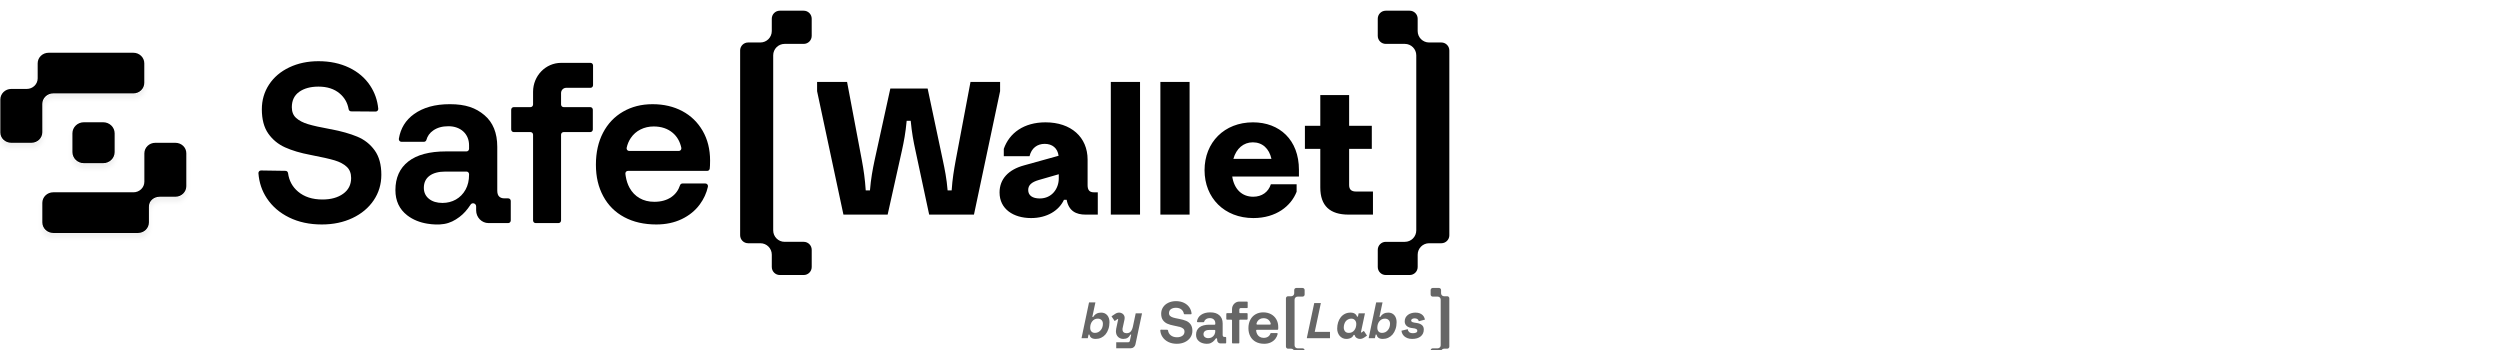
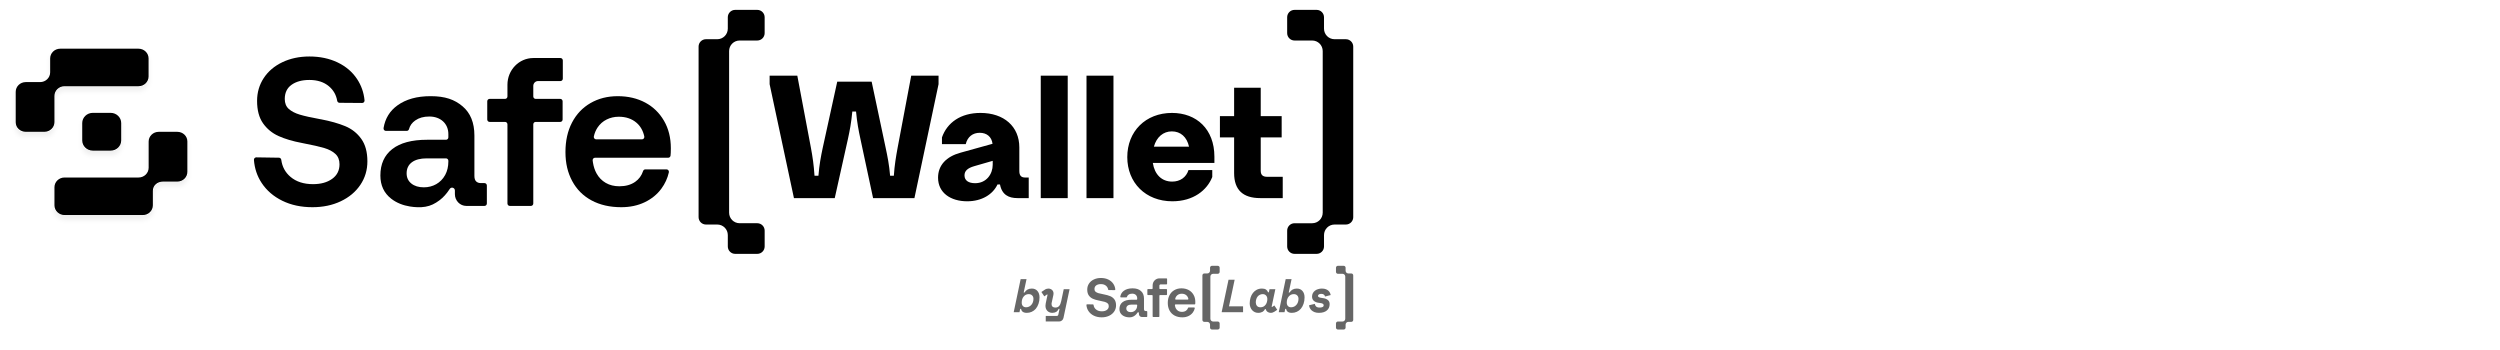
- <svg xmlns="http://www.w3.org/2000/svg" width="250" height="35" viewBox="90 0 250 60" fill="none">
+ <svg xmlns="http://www.w3.org/2000/svg" width="250" height="35" viewBox="90 0 280 65" fill="none">
  <g transform="scale(1.8)">
    <g filter="url(#filter0_d_14760_8283)">
      <path d="M17.104 13.601H15.184C14.61 13.601 14.145 14.051 14.145 14.607V17.308C14.145 17.864 13.68 18.314 13.107 18.314H5.466C4.892 18.314 4.427 18.765 4.427 19.32V21.181C4.427 21.737 4.892 22.188 5.466 22.188H13.549C14.123 22.188 14.581 21.737 14.581 21.181V19.688C14.581 19.133 15.046 18.738 15.619 18.738H17.104C17.678 18.738 18.142 18.288 18.142 17.732V14.595C18.142 14.04 17.678 13.601 17.104 13.601H17.104Z" fill="currentColor" />
      <path d="M4.427 9.903C4.427 9.347 4.892 8.897 5.465 8.897H13.102C13.675 8.897 14.14 8.447 14.14 7.891V6.03C14.14 5.474 13.675 5.024 13.102 5.024H5.023C4.449 5.024 3.984 5.474 3.984 6.03V7.464C3.984 8.02 3.519 8.47 2.946 8.47H1.468C0.894 8.47 0.429 8.92 0.429 9.476V12.616C0.429 13.172 0.896 13.6 1.47 13.6H3.39C3.964 13.6 4.429 13.15 4.429 12.594L4.427 9.904V9.903Z" fill="currentColor" />
      <path d="M8.382 11.644H10.227C10.828 11.644 11.316 12.117 11.316 12.699V14.487C11.316 15.069 10.828 15.542 10.227 15.542H8.382C7.781 15.542 7.293 15.069 7.293 14.487V12.699C7.293 12.117 7.781 11.644 8.382 11.644V11.644Z" fill="currentColor" />
    </g>
    <path d="M34.421 13.014C33.736 12.731 32.901 12.495 31.913 12.305H31.892C30.933 12.131 30.214 11.971 29.734 11.825C29.255 11.681 28.878 11.484 28.602 11.237C28.327 10.99 28.19 10.648 28.19 10.212C28.19 9.572 28.423 9.085 28.888 8.751C29.354 8.417 29.967 8.249 30.729 8.249C31.561 8.249 32.234 8.467 32.749 8.904C33.212 9.295 33.495 9.793 33.599 10.396C33.619 10.516 33.718 10.605 33.836 10.606L36.177 10.624C36.321 10.626 36.436 10.498 36.421 10.351C36.343 9.545 36.085 8.811 35.648 8.151C35.161 7.417 34.491 6.846 33.638 6.439C32.784 6.032 31.815 5.828 30.729 5.828C29.699 5.828 28.772 6.025 27.947 6.417C27.122 6.81 26.48 7.355 26.021 8.053C25.563 8.751 25.334 9.536 25.334 10.408C25.334 11.368 25.538 12.138 25.947 12.72C26.356 13.301 26.892 13.741 27.555 14.039C28.218 14.337 29.014 14.573 29.945 14.748L30.051 14.77C31.038 14.959 31.775 15.126 32.262 15.271C32.749 15.417 33.133 15.62 33.415 15.882C33.697 16.143 33.838 16.5 33.838 16.951C33.838 17.59 33.584 18.092 33.076 18.455C32.569 18.819 31.913 19 31.109 19C30.149 19 29.374 18.75 28.782 18.248C28.242 17.792 27.925 17.206 27.83 16.49C27.814 16.367 27.714 16.273 27.593 16.271L25.255 16.235C25.113 16.233 24.998 16.356 25.009 16.502C25.075 17.382 25.342 18.175 25.809 18.881C26.324 19.659 27.032 20.269 27.935 20.712C28.838 21.156 29.874 21.378 31.045 21.378C32.131 21.378 33.105 21.174 33.965 20.767C34.825 20.36 35.499 19.797 35.986 19.077C36.472 18.357 36.715 17.547 36.715 16.645C36.715 15.685 36.504 14.911 36.081 14.322C35.658 13.734 35.104 13.297 34.42 13.014L34.421 13.014Z" fill="currentColor" />
    <path d="M48.798 18.891H48.433C48.221 18.891 48.055 18.833 47.936 18.716C47.816 18.601 47.756 18.411 47.756 18.15V13.984C47.756 12.661 47.347 11.654 46.529 10.964C45.711 10.274 44.748 9.922 43.239 9.922C41.814 9.922 40.701 10.241 39.826 10.866C39.029 11.436 38.549 12.216 38.384 13.209C38.359 13.363 38.472 13.505 38.624 13.505H40.774C40.882 13.505 40.978 13.431 41.007 13.324C41.105 12.957 41.321 12.657 41.656 12.425C42.044 12.156 42.504 12.022 43.111 12.022C44.255 12.022 45.069 12.748 45.069 13.831V14.17C45.069 14.308 44.96 14.42 44.826 14.42H42.878C41.299 14.42 40.099 14.741 39.282 15.38C38.464 16.02 38.055 16.929 38.055 18.106C38.055 19.124 38.428 19.924 39.176 20.505C39.737 20.941 40.407 21.192 41.098 21.303C41.625 21.387 42.167 21.418 42.695 21.33C43.249 21.239 43.699 21.004 44.149 20.668C44.553 20.367 44.891 19.982 45.199 19.511C45.349 19.245 45.743 19.352 45.743 19.659V20.029C45.742 20.701 46.271 21.246 46.923 21.246H48.798C48.933 21.246 49.041 21.134 49.041 20.996V19.141C49.041 19.003 48.933 18.891 48.798 18.891V18.891ZM45.069 16.645C45.069 17.183 44.959 17.652 44.741 18.051C44.283 18.89 43.463 19.327 42.54 19.327C42.004 19.327 41.574 19.197 41.25 18.935C40.925 18.673 40.763 18.324 40.763 17.888C40.763 17.394 40.943 17.012 41.303 16.743C41.662 16.475 42.173 16.34 42.837 16.34H44.826C44.96 16.34 45.069 16.452 45.069 16.59V16.645V16.645Z" fill="currentColor" />
    <path d="M56.635 5.987H53.837C52.361 5.987 51.165 7.22 51.165 8.741V9.952C51.165 10.09 51.056 10.202 50.922 10.202H49.325C49.19 10.202 49.081 10.314 49.081 10.453V12.329C49.081 12.467 49.19 12.579 49.325 12.579H50.922C51.056 12.579 51.165 12.691 51.165 12.83V20.995C51.165 21.134 51.274 21.246 51.408 21.246H53.588C53.722 21.246 53.831 21.134 53.831 20.995V12.83C53.831 12.691 53.939 12.579 54.074 12.579H56.614C56.748 12.579 56.857 12.467 56.857 12.329V10.453C56.857 10.314 56.748 10.202 56.614 10.202H54.074C53.939 10.202 53.831 10.09 53.831 9.952V8.864C53.831 8.588 54.048 8.364 54.317 8.364H56.635C56.769 8.364 56.878 8.252 56.878 8.113V6.237C56.878 6.099 56.769 5.987 56.635 5.987H56.635Z" fill="currentColor" />
    <path d="M67.316 12.459C66.844 11.645 66.198 11.019 65.38 10.583C64.562 10.147 63.617 9.923 62.545 9.923C61.474 9.923 60.549 10.165 59.731 10.637C58.913 11.11 58.279 11.779 57.828 12.644C57.376 13.509 57.15 14.523 57.15 15.686C57.15 16.849 57.383 17.82 57.849 18.685C58.314 19.55 58.98 20.215 59.848 20.68C60.715 21.145 61.734 21.378 62.905 21.378C63.807 21.378 64.615 21.207 65.327 20.866C66.039 20.524 66.614 20.055 67.051 19.459C67.425 18.949 67.681 18.39 67.818 17.784C67.853 17.626 67.738 17.475 67.581 17.475H65.391C65.286 17.475 65.194 17.545 65.161 17.647C65.006 18.117 64.734 18.489 64.344 18.761C63.906 19.067 63.363 19.219 62.714 19.219C62.178 19.219 61.71 19.103 61.308 18.87C60.906 18.638 60.589 18.311 60.356 17.889C60.264 17.723 60.189 17.547 60.129 17.365C60.065 17.171 60.018 16.97 59.986 16.767C59.976 16.696 59.965 16.624 59.957 16.552C59.941 16.404 60.054 16.275 60.199 16.275H67.751C67.874 16.275 67.978 16.182 67.992 16.056C68.003 15.964 68.01 15.87 68.014 15.773C68.021 15.599 68.024 15.439 68.024 15.294C68.024 14.218 67.788 13.273 67.316 12.459L67.316 12.459ZM65.047 14.377H60.317C60.161 14.377 60.044 14.229 60.079 14.073C60.154 13.731 60.285 13.422 60.471 13.145C60.711 12.789 61.022 12.517 61.403 12.328C61.783 12.139 62.199 12.044 62.651 12.044C63.384 12.044 63.991 12.248 64.47 12.655C64.882 13.004 65.153 13.476 65.284 14.072C65.319 14.228 65.202 14.377 65.047 14.377V14.377Z" fill="currentColor" />
    <path d="M70.886 4.808V22.403C70.886 22.824 71.226 23.166 71.645 23.166H72.816C73.415 23.166 73.901 23.653 73.901 24.255V25.429C73.901 25.851 74.242 26.192 74.661 26.192H76.943C77.362 26.192 77.703 25.851 77.703 25.429V23.794C77.703 23.373 77.362 23.031 76.943 23.031H75.12C74.521 23.031 74.035 22.544 74.035 21.941V5.269C74.035 4.668 74.52 4.18 75.12 4.18H76.942C77.361 4.18 77.702 3.838 77.702 3.417V1.782C77.702 1.361 77.361 1.019 76.942 1.019H74.66C74.241 1.019 73.9 1.361 73.9 1.782V2.956C73.9 3.557 73.415 4.046 72.815 4.046H71.645C71.225 4.046 70.885 4.387 70.885 4.808H70.886Z" fill="currentColor" />
    <path d="M78.215 8.685V7.806H81.071L82.481 15.276C82.646 16.173 82.774 17.015 82.847 18.132H83.25C83.341 17.015 83.506 16.136 83.689 15.276L85.191 8.429H88.742L90.189 15.258C90.372 16.118 90.555 17.015 90.646 18.132H91.031C91.104 17.015 91.251 16.191 91.415 15.276L92.825 7.806H95.644V8.685L93.155 20.439H88.889L87.589 14.361C87.388 13.445 87.241 12.658 87.131 11.504H86.747C86.637 12.676 86.49 13.445 86.289 14.361L84.934 20.439H80.724L78.215 8.685ZM104.564 18.315H104.948V20.439H103.777C102.898 20.439 102.184 20.109 101.983 19.029H101.726C101.25 20.054 100.115 20.768 98.596 20.768C96.911 20.768 95.593 19.908 95.593 18.333C95.593 17.052 96.435 16.155 97.918 15.752L101.214 14.836C101.122 14.104 100.609 13.701 99.895 13.701C99.181 13.701 98.632 14.104 98.449 14.873H95.996V14.177C96.527 12.658 97.918 11.651 99.969 11.651C102.404 11.651 103.978 13.061 103.978 15.203V17.638C103.978 18.077 104.143 18.315 104.564 18.315ZM99.419 18.901C100.591 18.901 101.232 17.949 101.232 16.997V16.594L99.328 17.143C98.632 17.345 98.321 17.638 98.321 18.095C98.321 18.626 98.742 18.901 99.419 18.901ZM106.189 20.439V7.806H108.971V20.439H106.189ZM110.909 20.439V7.806H113.691V20.439H110.909ZM124.105 16.173V16.814H117.752C117.935 18.004 118.668 18.736 119.748 18.736C120.572 18.736 121.194 18.297 121.432 17.546H123.885V18.26C123.355 19.615 121.945 20.768 119.766 20.768C117.002 20.768 115.116 18.846 115.116 16.21C115.116 13.555 117.002 11.651 119.73 11.651C122.256 11.651 124.105 13.317 124.105 16.173ZM119.711 13.555C118.832 13.555 118.137 14.141 117.862 15.129H121.487C121.267 14.141 120.627 13.555 119.711 13.555ZM129.562 18.242H131.155V20.439H128.83C127.073 20.439 126.139 19.615 126.139 17.857V14.177H124.674V11.98H126.139V9.051H128.885V11.98H131.045V14.177H128.885V17.619C128.885 18.059 129.105 18.242 129.562 18.242Z" fill="currentColor" />
    <path d="M138.429 22.403L138.429 4.809C138.429 4.387 138.089 4.046 137.669 4.046L136.499 4.046C135.9 4.046 135.413 3.558 135.413 2.956L135.413 1.782C135.413 1.361 135.073 1.019 134.653 1.019L132.372 1.019C131.952 1.019 131.612 1.361 131.612 1.782L131.612 3.417C131.612 3.839 131.952 4.18 132.372 4.18L134.195 4.18C134.793 4.18 135.28 4.668 135.28 5.27L135.28 21.942C135.28 22.544 134.794 23.032 134.195 23.032L132.373 23.032C131.953 23.032 131.613 23.373 131.613 23.795L131.613 25.429C131.613 25.851 131.953 26.192 132.373 26.192L134.654 26.192C135.074 26.192 135.414 25.851 135.414 25.43L135.414 24.255C135.414 23.654 135.9 23.166 136.499 23.166L137.67 23.166C138.089 23.166 138.43 22.824 138.43 22.403L138.429 22.403Z" fill="currentColor" />
    <path d="M104.723 28.797L104.426 30.184H104.512C104.678 29.91 104.928 29.772 105.263 29.772C105.508 29.772 105.703 29.855 105.846 30.021C105.99 30.187 106.062 30.407 106.062 30.681C106.062 30.927 106.026 31.148 105.956 31.346C105.889 31.543 105.797 31.712 105.679 31.853C105.561 31.99 105.422 32.095 105.263 32.168C105.104 32.242 104.935 32.278 104.756 32.278C104.651 32.278 104.562 32.267 104.488 32.245C104.418 32.222 104.359 32.192 104.311 32.154C104.267 32.116 104.232 32.073 104.206 32.025C104.181 31.974 104.163 31.921 104.153 31.867H104.067L103.996 32.211H103.398L104.115 28.797H104.723ZM104.68 31.704C104.794 31.701 104.898 31.677 104.99 31.633C105.083 31.585 105.163 31.521 105.229 31.441C105.296 31.362 105.347 31.271 105.382 31.169C105.418 31.064 105.435 30.952 105.435 30.834C105.435 30.684 105.39 30.566 105.301 30.48C105.215 30.391 105.097 30.346 104.947 30.346C104.836 30.346 104.735 30.369 104.646 30.413C104.56 30.458 104.485 30.52 104.421 30.6C104.358 30.676 104.308 30.769 104.273 30.877C104.241 30.982 104.225 31.096 104.225 31.217C104.225 31.37 104.265 31.489 104.345 31.575C104.424 31.661 104.536 31.704 104.68 31.704ZM107.321 31.217C107.314 31.239 107.31 31.263 107.306 31.288C107.303 31.314 107.302 31.339 107.302 31.365C107.302 31.486 107.337 31.578 107.407 31.642C107.477 31.703 107.573 31.733 107.694 31.733C107.866 31.733 107.998 31.677 108.091 31.566C108.183 31.454 108.252 31.293 108.296 31.083L108.559 29.839H109.162L108.535 32.795C108.513 32.903 108.46 32.992 108.378 33.062C108.295 33.133 108.199 33.168 108.091 33.168H106.704V32.594H107.847C107.933 32.594 107.985 32.546 108.005 32.45L108.129 31.867H108.043C107.973 32.011 107.883 32.116 107.775 32.183C107.667 32.246 107.531 32.278 107.369 32.278C107.273 32.278 107.184 32.261 107.101 32.226C107.018 32.194 106.945 32.148 106.881 32.087C106.817 32.023 106.766 31.947 106.728 31.857C106.693 31.765 106.675 31.66 106.675 31.542C106.675 31.462 106.685 31.379 106.704 31.293L106.89 30.408L106.843 30.375L106.556 30.576L106.254 30.126L106.603 29.892C106.664 29.851 106.726 29.82 106.79 29.801C106.854 29.782 106.917 29.772 106.981 29.772C107.051 29.772 107.118 29.785 107.182 29.811C107.246 29.833 107.302 29.866 107.349 29.911C107.397 29.953 107.436 30.005 107.464 30.069C107.493 30.13 107.507 30.2 107.507 30.279C107.507 30.324 107.502 30.372 107.493 30.423L107.321 31.217Z" fill="currentColor" fill-opacity="0.6" />
    <path d="M113.358 30.557C113.179 30.483 112.961 30.421 112.703 30.372H112.698C112.447 30.326 112.259 30.284 112.134 30.246C112.009 30.208 111.91 30.157 111.838 30.093C111.766 30.028 111.731 29.939 111.731 29.825C111.731 29.658 111.791 29.53 111.913 29.443C112.035 29.356 112.195 29.312 112.394 29.312C112.611 29.312 112.787 29.369 112.922 29.483C113.042 29.585 113.116 29.715 113.143 29.873C113.149 29.904 113.175 29.927 113.205 29.928L113.817 29.933C113.854 29.933 113.884 29.9 113.881 29.861C113.86 29.651 113.793 29.459 113.679 29.287C113.552 29.095 113.377 28.946 113.154 28.839C112.931 28.733 112.677 28.68 112.394 28.68C112.125 28.68 111.883 28.731 111.667 28.834C111.452 28.936 111.284 29.079 111.164 29.261C111.044 29.443 110.985 29.648 110.985 29.876C110.985 30.127 111.038 30.328 111.145 30.48C111.252 30.632 111.392 30.747 111.565 30.825C111.738 30.902 111.946 30.964 112.189 31.01L112.217 31.015C112.474 31.065 112.667 31.108 112.794 31.146C112.921 31.184 113.022 31.238 113.095 31.306C113.169 31.374 113.206 31.467 113.206 31.585C113.206 31.752 113.14 31.883 113.007 31.978C112.874 32.073 112.703 32.12 112.493 32.12C112.242 32.12 112.04 32.055 111.885 31.924C111.744 31.805 111.661 31.652 111.637 31.465C111.632 31.433 111.606 31.408 111.575 31.407L110.964 31.398C110.927 31.398 110.897 31.43 110.9 31.468C110.917 31.698 110.987 31.905 111.109 32.089C111.243 32.292 111.428 32.452 111.664 32.568C111.9 32.684 112.171 32.741 112.476 32.741C112.76 32.741 113.014 32.688 113.239 32.582C113.464 32.476 113.64 32.328 113.767 32.14C113.894 31.953 113.958 31.741 113.958 31.505C113.958 31.255 113.902 31.052 113.792 30.898C113.681 30.745 113.537 30.631 113.358 30.557L113.358 30.557Z" fill="currentColor" fill-opacity="0.6" />
    <path d="M117.113 32.092H117.018C116.963 32.092 116.919 32.077 116.888 32.046C116.857 32.016 116.841 31.966 116.841 31.898V30.81C116.841 30.465 116.734 30.201 116.521 30.021C116.307 29.841 116.055 29.749 115.661 29.749C115.289 29.749 114.998 29.832 114.77 29.995C114.562 30.144 114.436 30.348 114.393 30.608C114.387 30.648 114.416 30.685 114.456 30.685H115.017C115.046 30.685 115.071 30.666 115.078 30.638C115.104 30.542 115.16 30.463 115.248 30.403C115.349 30.333 115.469 30.297 115.628 30.297C115.927 30.297 116.139 30.487 116.139 30.77V30.859C116.139 30.895 116.111 30.924 116.076 30.924H115.567C115.154 30.924 114.841 31.008 114.628 31.175C114.414 31.342 114.307 31.579 114.307 31.887C114.307 32.153 114.405 32.361 114.6 32.513C114.747 32.627 114.922 32.693 115.102 32.722C115.24 32.744 115.381 32.752 115.519 32.729C115.664 32.705 115.781 32.644 115.899 32.556C116.005 32.477 116.093 32.377 116.173 32.254C116.212 32.184 116.315 32.212 116.315 32.292V32.389C116.315 32.565 116.453 32.707 116.623 32.707H117.113C117.149 32.707 117.177 32.678 117.177 32.642V32.157C117.177 32.121 117.149 32.092 117.113 32.092V32.092ZM116.139 31.505C116.139 31.646 116.111 31.768 116.054 31.872C115.934 32.091 115.72 32.206 115.479 32.206C115.339 32.206 115.226 32.172 115.142 32.103C115.057 32.035 115.015 31.944 115.015 31.83C115.015 31.701 115.062 31.601 115.156 31.531C115.249 31.461 115.383 31.425 115.556 31.425H116.076C116.111 31.425 116.139 31.455 116.139 31.491V31.505V31.505Z" fill="currentColor" fill-opacity="0.6" />
    <path d="M119.161 28.721H118.43C118.044 28.721 117.732 29.043 117.732 29.441V29.757C117.732 29.793 117.703 29.822 117.668 29.822H117.251C117.216 29.822 117.188 29.852 117.188 29.888V30.378C117.188 30.414 117.216 30.443 117.251 30.443H117.668C117.703 30.443 117.732 30.473 117.732 30.509V32.642C117.732 32.678 117.76 32.707 117.795 32.707H118.365C118.4 32.707 118.428 32.678 118.428 32.642V30.509C118.428 30.473 118.456 30.443 118.491 30.443H119.155C119.19 30.443 119.218 30.414 119.218 30.378V29.888C119.218 29.852 119.19 29.822 119.155 29.822H118.491C118.456 29.822 118.428 29.793 118.428 29.757V29.473C118.428 29.401 118.485 29.342 118.555 29.342H119.161C119.196 29.342 119.224 29.313 119.224 29.277V28.787C119.224 28.75 119.196 28.721 119.161 28.721H119.161Z" fill="currentColor" fill-opacity="0.6" />
    <path d="M121.95 30.411C121.827 30.199 121.658 30.035 121.445 29.921C121.231 29.808 120.984 29.749 120.704 29.749C120.424 29.749 120.183 29.812 119.969 29.936C119.755 30.059 119.59 30.234 119.472 30.46C119.354 30.686 119.295 30.951 119.295 31.254C119.295 31.558 119.356 31.812 119.477 32.038C119.599 32.264 119.773 32.437 119.999 32.559C120.226 32.68 120.492 32.741 120.798 32.741C121.034 32.741 121.245 32.697 121.431 32.607C121.617 32.518 121.767 32.396 121.881 32.24C121.979 32.107 122.046 31.961 122.081 31.802C122.091 31.761 122.06 31.722 122.02 31.722H121.447C121.42 31.722 121.396 31.74 121.387 31.767C121.347 31.889 121.276 31.986 121.174 32.058C121.06 32.137 120.918 32.177 120.748 32.177C120.608 32.177 120.486 32.147 120.381 32.086C120.276 32.025 120.193 31.94 120.132 31.83C120.108 31.786 120.089 31.74 120.073 31.693C120.056 31.642 120.044 31.59 120.036 31.537C120.033 31.518 120.03 31.499 120.028 31.481C120.024 31.442 120.053 31.408 120.091 31.408H122.064C122.096 31.408 122.123 31.384 122.127 31.351C122.13 31.327 122.132 31.302 122.132 31.277C122.134 31.232 122.135 31.19 122.135 31.152C122.135 30.871 122.074 30.624 121.95 30.411L121.95 30.411ZM121.357 30.913H120.122C120.081 30.913 120.051 30.874 120.06 30.833C120.08 30.744 120.114 30.663 120.162 30.591C120.225 30.498 120.306 30.427 120.406 30.377C120.505 30.328 120.614 30.303 120.732 30.303C120.923 30.303 121.082 30.356 121.207 30.462C121.314 30.554 121.385 30.677 121.42 30.833C121.428 30.874 121.398 30.913 121.357 30.913V30.913Z" fill="currentColor" fill-opacity="0.6" />
    <path d="M122.867 28.413V33.009C122.867 33.119 122.956 33.209 123.066 33.209H123.372C123.528 33.209 123.655 33.336 123.655 33.493V33.8C123.655 33.91 123.744 33.999 123.854 33.999H124.45C124.559 33.999 124.648 33.91 124.648 33.8V33.373C124.648 33.263 124.559 33.173 124.45 33.173H123.973C123.817 33.173 123.69 33.046 123.69 32.889V28.534C123.69 28.377 123.817 28.249 123.973 28.249H124.449C124.559 28.249 124.648 28.16 124.648 28.05V27.623C124.648 27.513 124.559 27.424 124.449 27.424H123.853C123.744 27.424 123.655 27.513 123.655 27.623V27.93C123.655 28.087 123.528 28.214 123.371 28.214H123.066C122.956 28.214 122.867 28.303 122.867 28.413H122.867Z" fill="currentColor" fill-opacity="0.6" />
    <path d="M124.863 32.154L125.562 28.864H126.193L125.609 31.609H127.063V32.211H124.863V32.154ZM130.01 31.642L130.058 31.676L130.288 31.513L130.589 31.963L130.307 32.154C130.183 32.237 130.052 32.278 129.915 32.278C129.794 32.278 129.685 32.245 129.59 32.178C129.494 32.111 129.433 32.017 129.408 31.896H129.322C129.293 31.95 129.26 32.001 129.221 32.049C129.183 32.093 129.135 32.133 129.078 32.168C129.024 32.2 128.958 32.226 128.882 32.245C128.809 32.267 128.721 32.278 128.619 32.278C128.495 32.278 128.38 32.254 128.275 32.206C128.169 32.156 128.077 32.087 127.997 32.001C127.921 31.912 127.86 31.808 127.815 31.69C127.771 31.572 127.748 31.443 127.748 31.303C127.748 31.089 127.777 30.89 127.835 30.705C127.892 30.52 127.975 30.359 128.083 30.222C128.192 30.082 128.324 29.972 128.48 29.892C128.64 29.812 128.818 29.772 129.016 29.772C129.191 29.772 129.33 29.808 129.432 29.878C129.534 29.948 129.602 30.04 129.637 30.155H129.724L129.79 29.839H130.393L130.01 31.642ZM128.853 31.704C128.968 31.704 129.07 31.682 129.159 31.637C129.248 31.59 129.322 31.527 129.379 31.451C129.44 31.374 129.486 31.285 129.518 31.183C129.55 31.078 129.566 30.968 129.566 30.853C129.566 30.703 129.523 30.582 129.437 30.49C129.351 30.394 129.236 30.346 129.092 30.346C128.978 30.346 128.875 30.37 128.786 30.418C128.697 30.463 128.622 30.523 128.561 30.6C128.501 30.676 128.455 30.767 128.423 30.872C128.391 30.974 128.375 31.083 128.375 31.198C128.375 31.331 128.413 31.449 128.49 31.551C128.569 31.653 128.691 31.704 128.853 31.704ZM132.068 28.797L131.772 30.184H131.858C132.024 29.91 132.274 29.772 132.609 29.772C132.854 29.772 133.049 29.855 133.192 30.021C133.336 30.187 133.407 30.407 133.407 30.681C133.407 30.927 133.372 31.148 133.302 31.346C133.235 31.543 133.143 31.712 133.025 31.853C132.907 31.99 132.768 32.095 132.609 32.168C132.449 32.242 132.28 32.278 132.102 32.278C131.997 32.278 131.907 32.267 131.834 32.245C131.764 32.222 131.705 32.192 131.657 32.154C131.612 32.116 131.577 32.073 131.552 32.025C131.526 31.974 131.509 31.921 131.499 31.867H131.413L131.341 32.211H130.744L131.461 28.797H132.068ZM132.025 31.704C132.14 31.701 132.244 31.677 132.336 31.633C132.429 31.585 132.508 31.521 132.575 31.441C132.642 31.362 132.693 31.271 132.728 31.169C132.763 31.064 132.781 30.952 132.781 30.834C132.781 30.684 132.736 30.566 132.647 30.48C132.561 30.391 132.443 30.346 132.293 30.346C132.181 30.346 132.081 30.369 131.992 30.413C131.906 30.458 131.831 30.52 131.767 30.6C131.703 30.676 131.654 30.769 131.619 30.877C131.587 30.982 131.571 31.096 131.571 31.217C131.571 31.37 131.611 31.489 131.69 31.575C131.77 31.661 131.882 31.704 132.025 31.704ZM135.116 30.318C135.081 30.318 135.044 30.322 135.006 30.332C134.971 30.338 134.937 30.349 134.906 30.365C134.874 30.381 134.847 30.404 134.824 30.432C134.805 30.458 134.796 30.49 134.796 30.528C134.796 30.595 134.834 30.644 134.91 30.676C134.987 30.708 135.118 30.735 135.302 30.758C135.51 30.783 135.677 30.847 135.805 30.949C135.932 31.048 135.996 31.191 135.996 31.379C135.996 31.66 135.897 31.88 135.699 32.039C135.505 32.199 135.234 32.278 134.886 32.278C134.711 32.278 134.56 32.253 134.432 32.202C134.308 32.151 134.204 32.087 134.121 32.011C134.042 31.934 133.981 31.849 133.94 31.757C133.898 31.665 133.876 31.577 133.873 31.494L134.466 31.351C134.475 31.456 134.52 31.547 134.599 31.623C134.679 31.696 134.8 31.733 134.963 31.733C135.075 31.733 135.172 31.716 135.255 31.68C135.338 31.645 135.379 31.583 135.379 31.494C135.379 31.427 135.347 31.374 135.283 31.336C135.22 31.295 135.102 31.266 134.929 31.25C134.7 31.231 134.517 31.166 134.38 31.054C134.246 30.942 134.179 30.794 134.179 30.609C134.179 30.475 134.206 30.356 134.26 30.251C134.317 30.145 134.392 30.058 134.485 29.988C134.577 29.917 134.684 29.865 134.805 29.83C134.929 29.791 135.059 29.772 135.192 29.772C135.358 29.772 135.497 29.795 135.609 29.839C135.72 29.884 135.811 29.94 135.881 30.007C135.951 30.074 136.002 30.147 136.034 30.227C136.069 30.303 136.092 30.375 136.101 30.442L135.518 30.595C135.505 30.509 135.465 30.442 135.398 30.394C135.331 30.343 135.237 30.318 135.116 30.318Z" fill="currentColor" fill-opacity="0.6" />
    <path d="M138.428 33.009L138.428 28.413C138.428 28.303 138.34 28.214 138.23 28.214L137.924 28.214C137.768 28.214 137.641 28.087 137.641 27.93L137.641 27.623C137.641 27.513 137.552 27.424 137.442 27.424L136.846 27.424C136.737 27.424 136.648 27.513 136.648 27.623L136.648 28.05C136.648 28.16 136.737 28.249 136.846 28.249L137.322 28.249C137.479 28.249 137.606 28.377 137.606 28.534L137.606 32.889C137.606 33.046 137.479 33.173 137.322 33.173L136.847 33.173C136.737 33.173 136.648 33.263 136.648 33.373L136.648 33.8C136.648 33.91 136.737 33.999 136.847 33.999L137.443 33.999C137.552 33.999 137.641 33.91 137.641 33.8L137.641 33.493C137.641 33.336 137.768 33.208 137.924 33.208L138.23 33.208C138.34 33.208 138.429 33.119 138.429 33.009L138.428 33.009Z" fill="currentColor" fill-opacity="0.6" />
  </g>
  <defs>
    <filter id="filter0_d_14760_8283" x="0" y="5.024" width="18.572" height="18.022" filterUnits="userSpaceOnUse" color-interpolation-filters="sRGB">
      <feFlood flood-opacity="0" result="BackgroundImageFix" />
      <feColorMatrix in="SourceAlpha" type="matrix" values="0 0 0 0 0 0 0 0 0 0 0 0 0 0 0 0 0 0 127 0" result="hardAlpha" />
      <feOffset dy="0.429" />
      <feGaussianBlur stdDeviation="0.215" />
      <feComposite in2="hardAlpha" operator="out" />
      <feColorMatrix type="matrix" values="0 0 0 0 0 0 0 0 0 0 0 0 0 0 0 0 0 0 0.06 0" />
      <feBlend mode="normal" in2="BackgroundImageFix" result="effect1_dropShadow_14760_8283" />
      <feBlend mode="normal" in="SourceGraphic" in2="effect1_dropShadow_14760_8283" result="shape" />
    </filter>
  </defs>
</svg>
